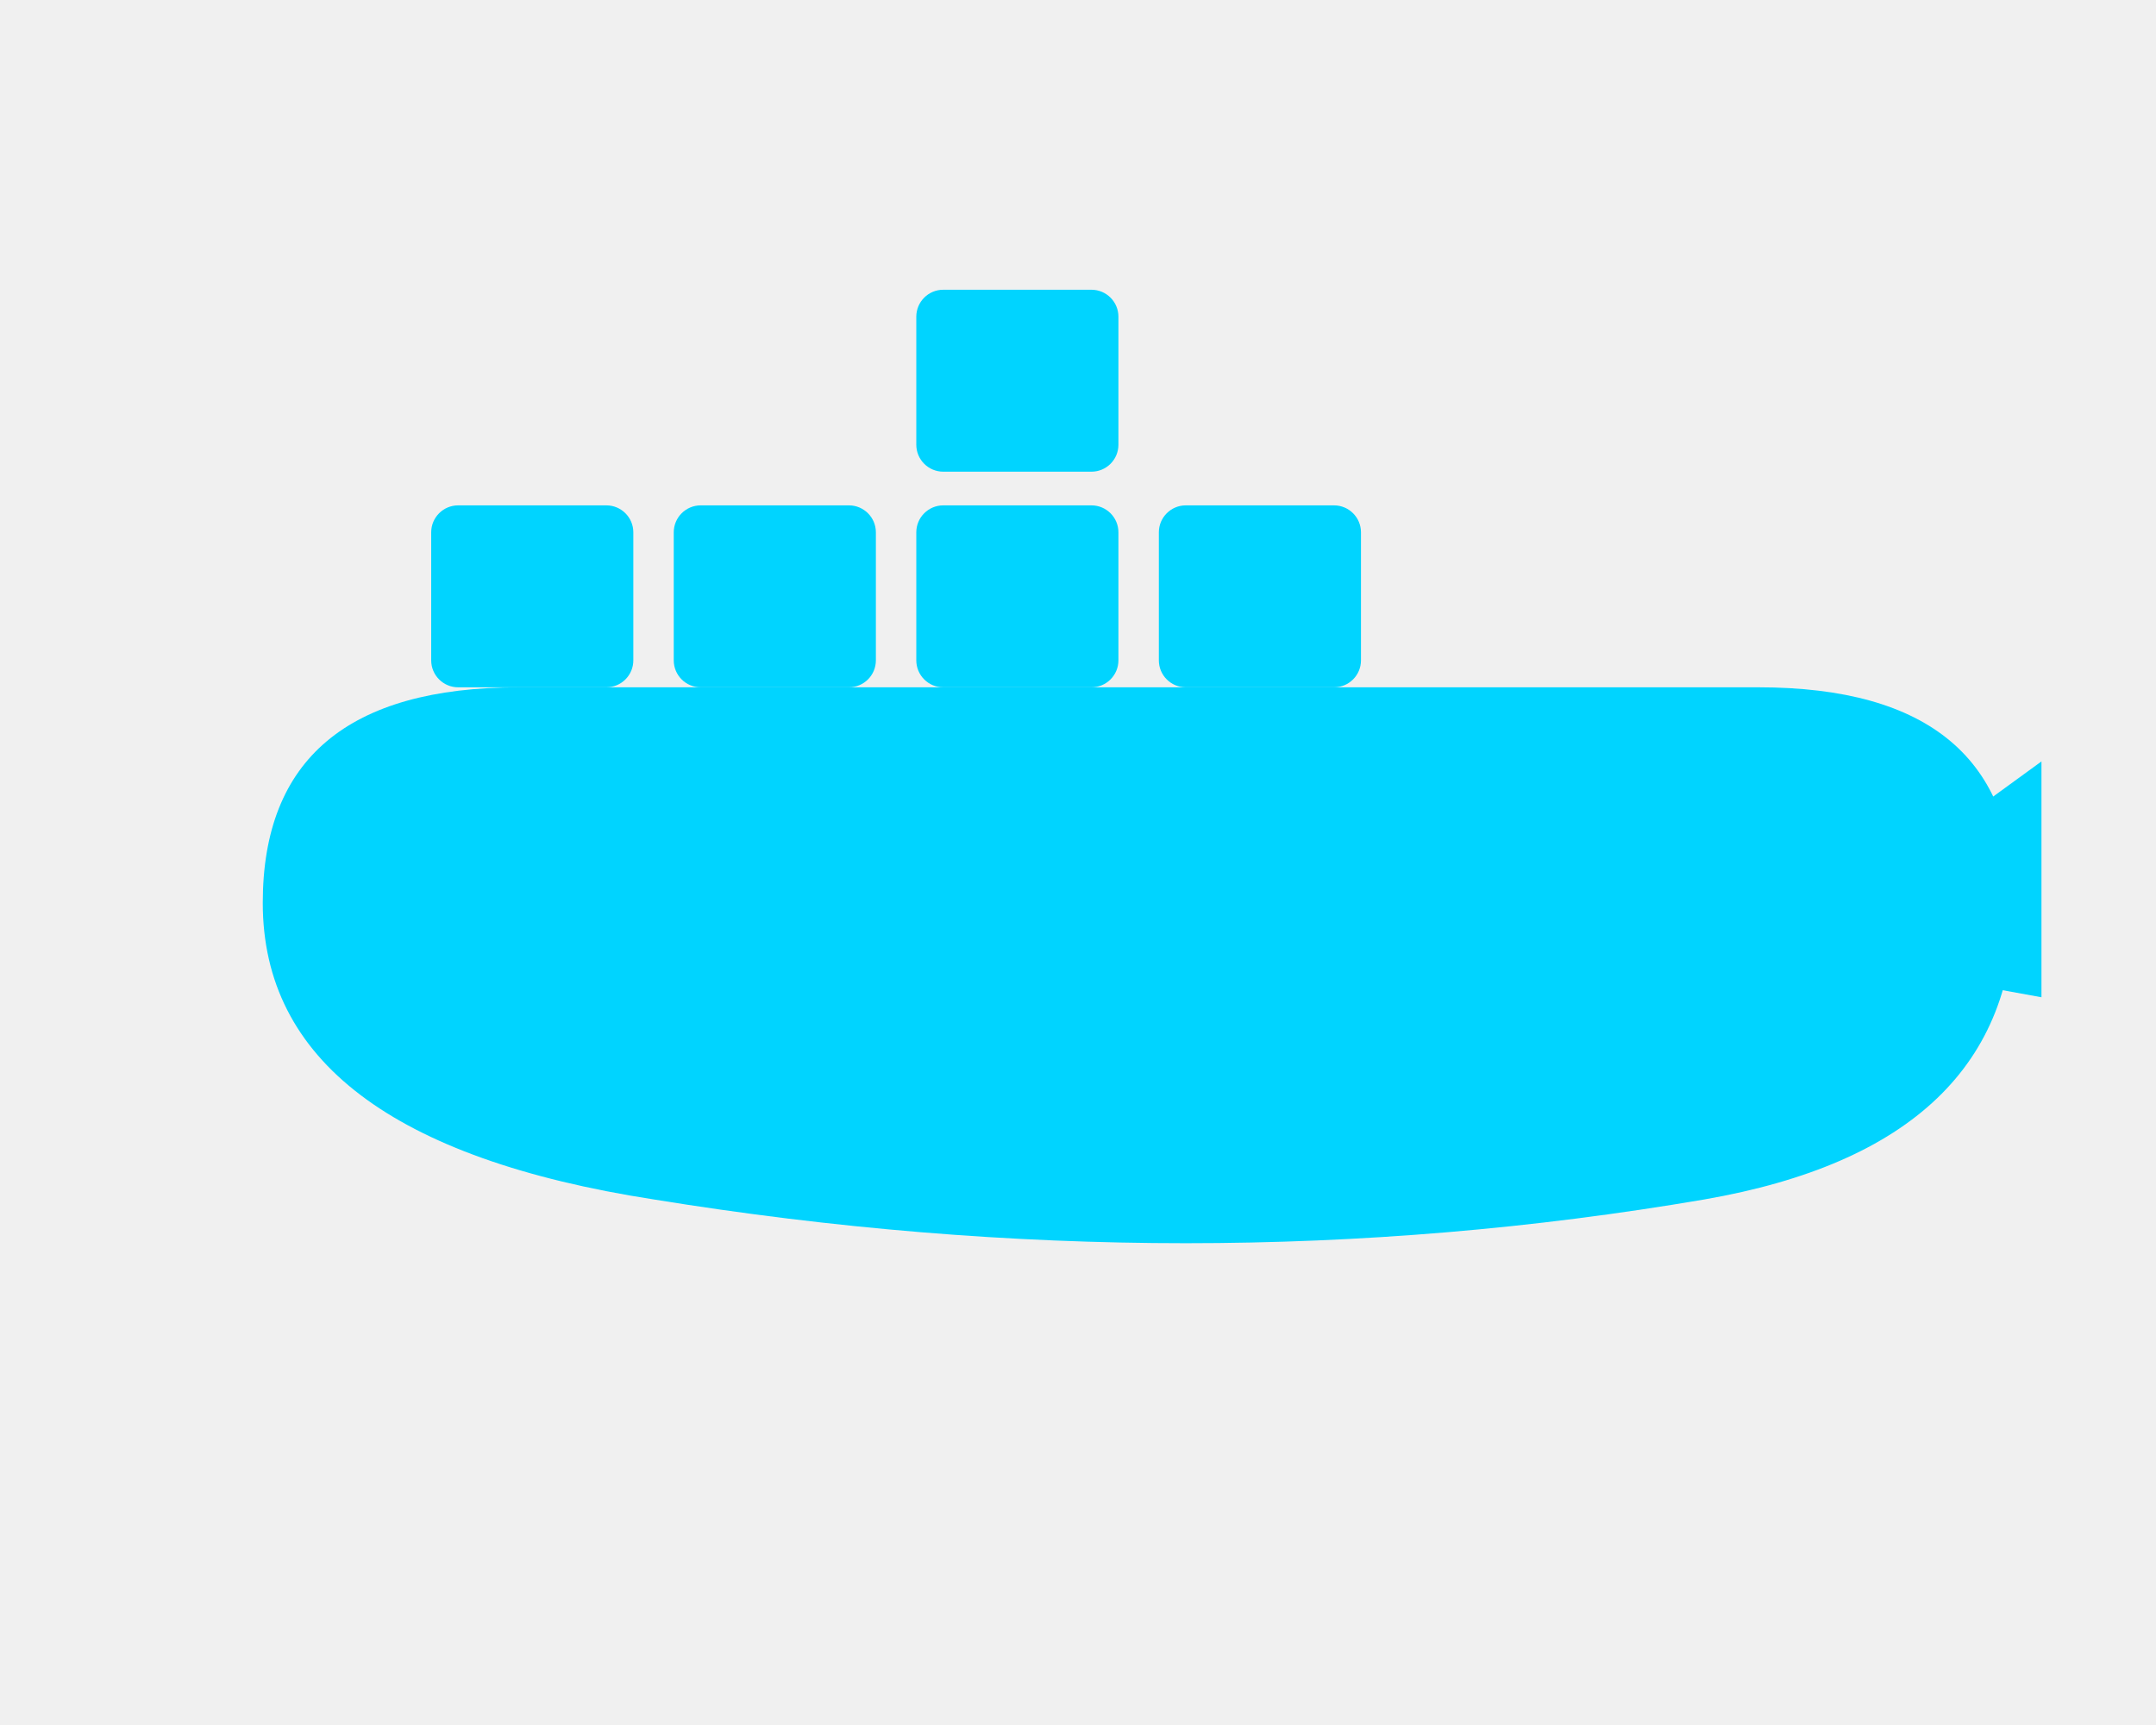
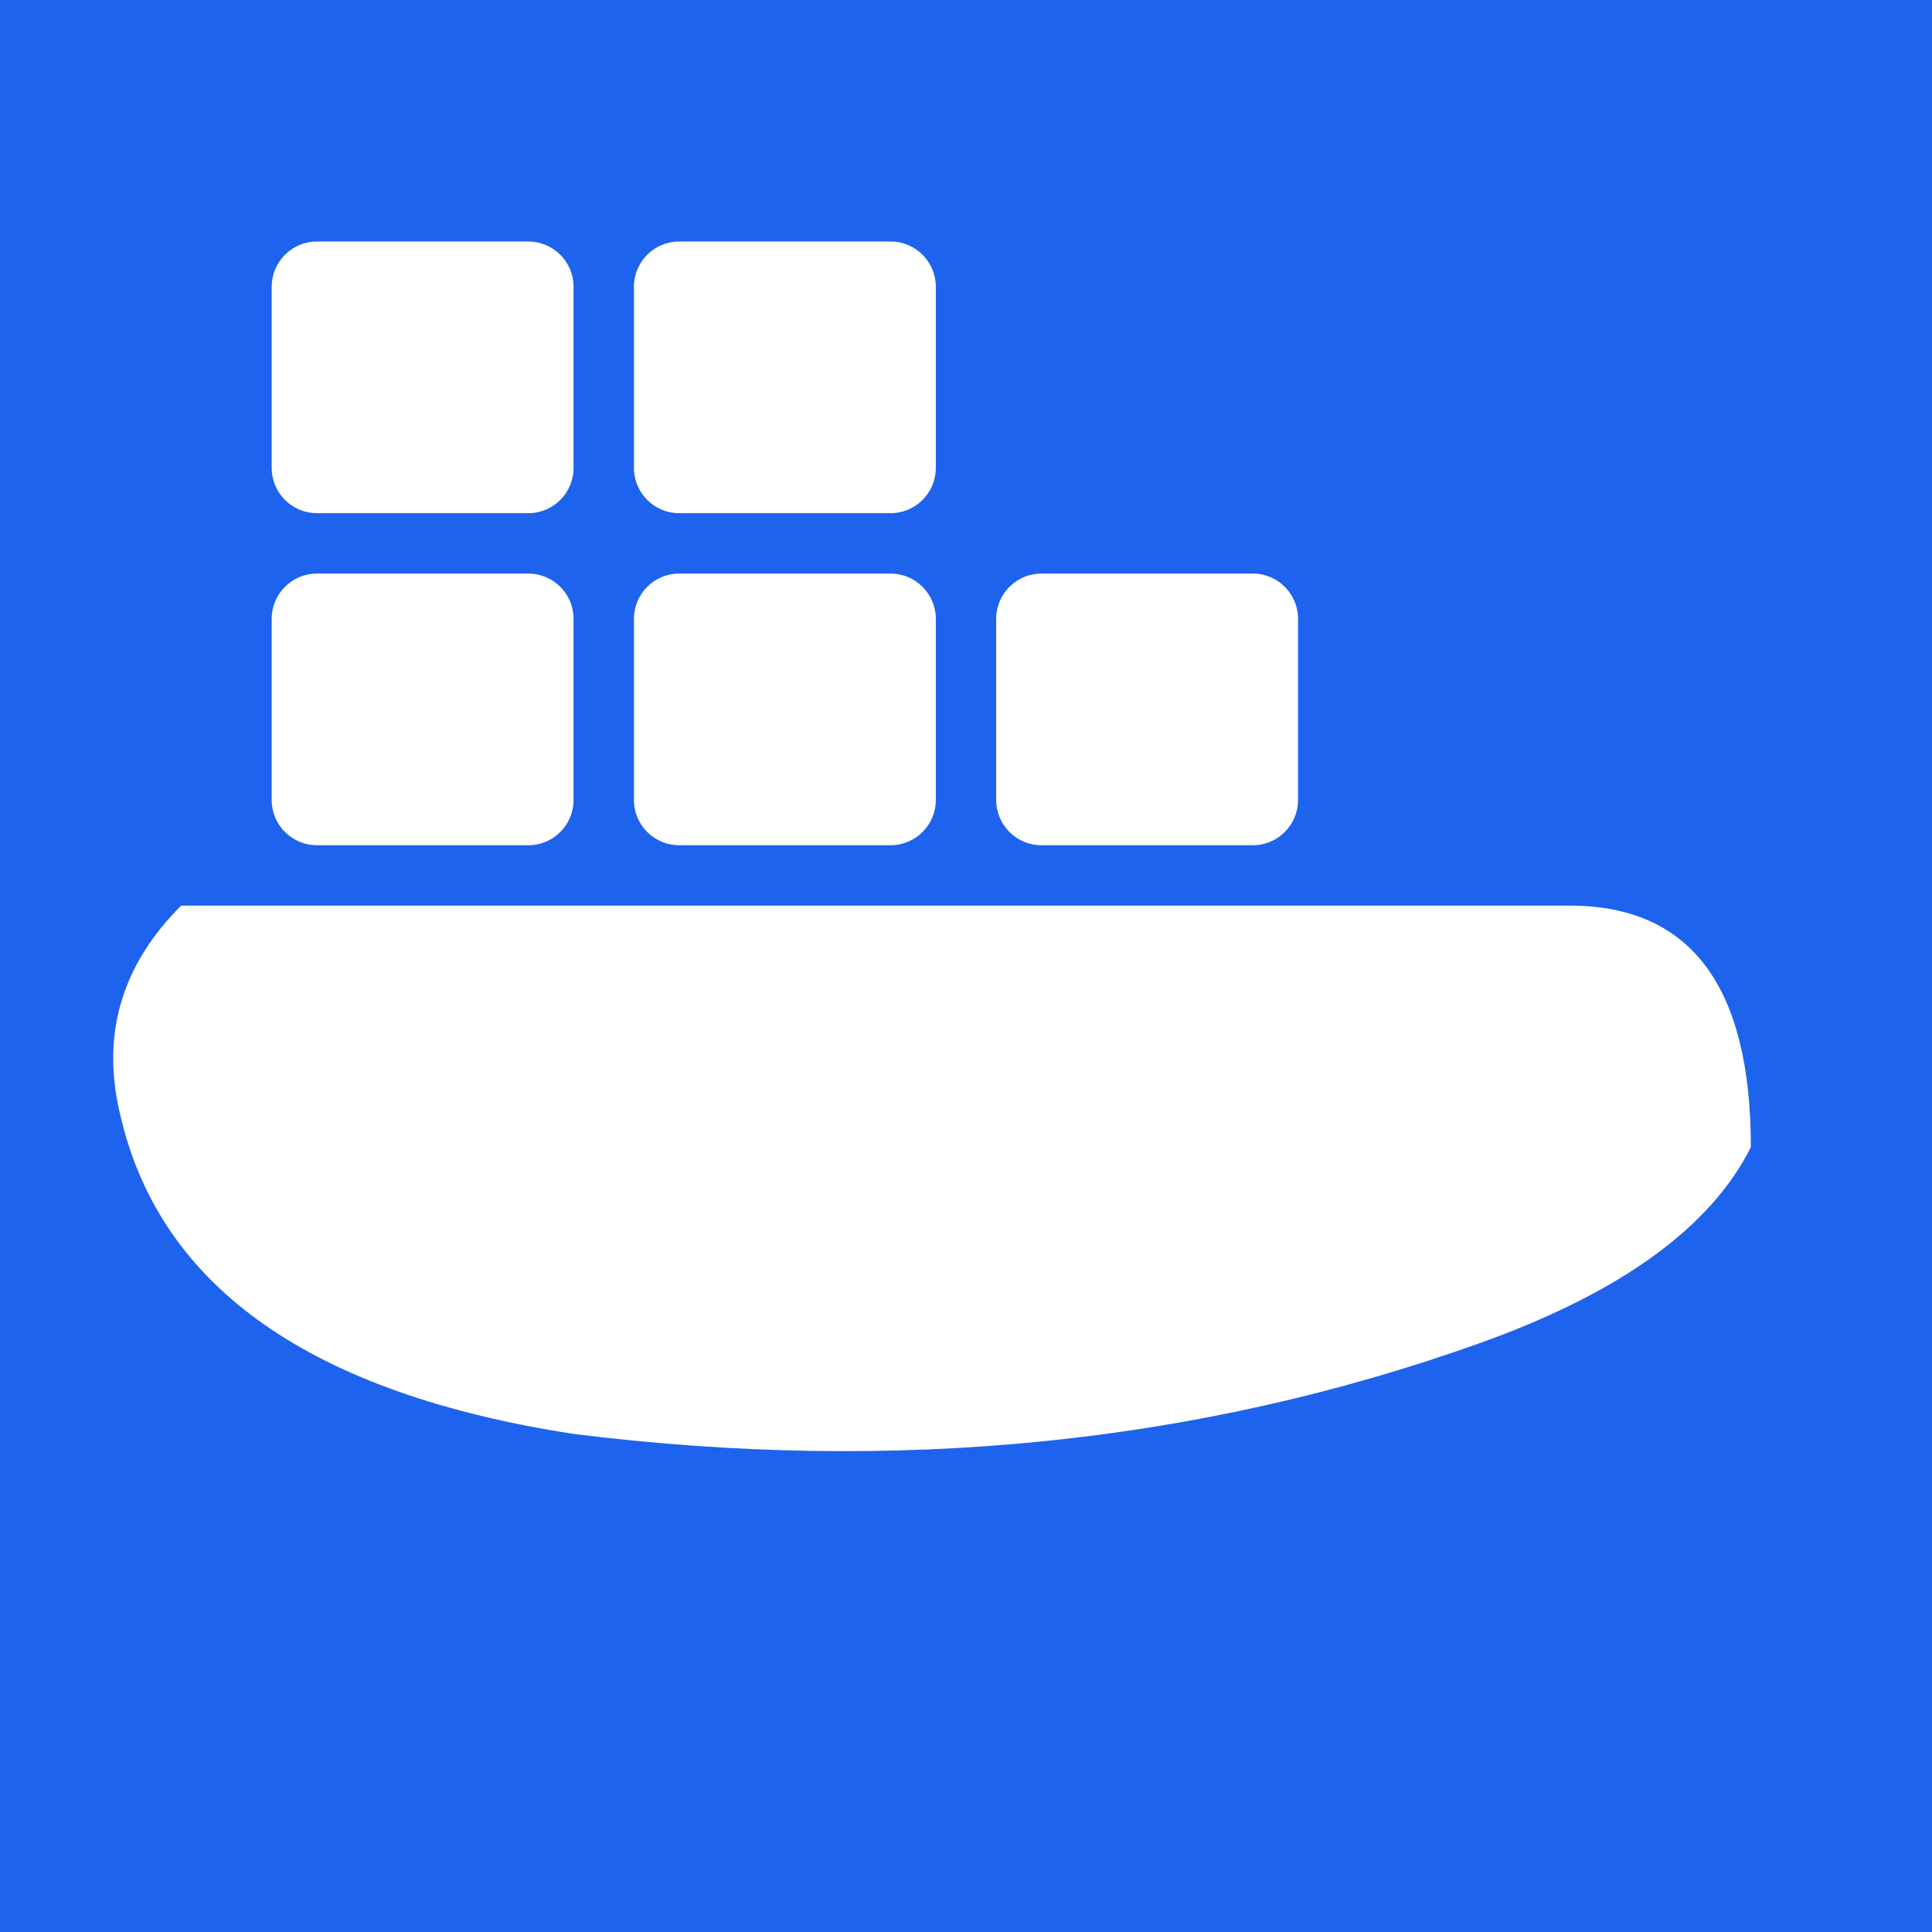
- <svg xmlns="http://www.w3.org/2000/svg" viewBox="0 0 640 512">
-   <path fill="#00d4ff" d="M78 268q0-64 76-64h368q76 0 76 64 0 72-92 88-152 26-312 0-116-18-116-88z" />
-   <path fill="#00d4ff" d="M562 258 606 226 606 296 562 288z" />
-   <rect fill="#00d4ff" x="128" y="150" width="60" height="54" rx="8" />
-   <rect fill="#00d4ff" x="200" y="150" width="60" height="54" rx="8" />
-   <rect fill="#00d4ff" x="272" y="150" width="60" height="54" rx="8" />
-   <rect fill="#00d4ff" x="344" y="150" width="60" height="54" rx="8" />
-   <rect fill="#00d4ff" x="272" y="86" width="60" height="54" rx="8" />
+ <svg xmlns="http://www.w3.org/2000/svg" viewBox="0 0 64 64">
+   <rect width="64" height="64" fill="#1D63ED" />
+   <g fill="#ffffff">
+     <rect x="9" y="8" width="10" height="9" rx="1.5" />
+     <rect x="21" y="8" width="10" height="9" rx="1.5" />
+     <rect x="21" y="19" width="10" height="9" rx="1.5" />
+     <rect x="33" y="19" width="10" height="9" rx="1.5" />
+     <rect x="9" y="19" width="10" height="9" rx="1.5" />
+     <path d="M6 30h46q6 0 6 8-2 4-9 6.5-14 5-30 3-13-2-15-10.5-1-4 2-7z" />
+   </g>
</svg>
